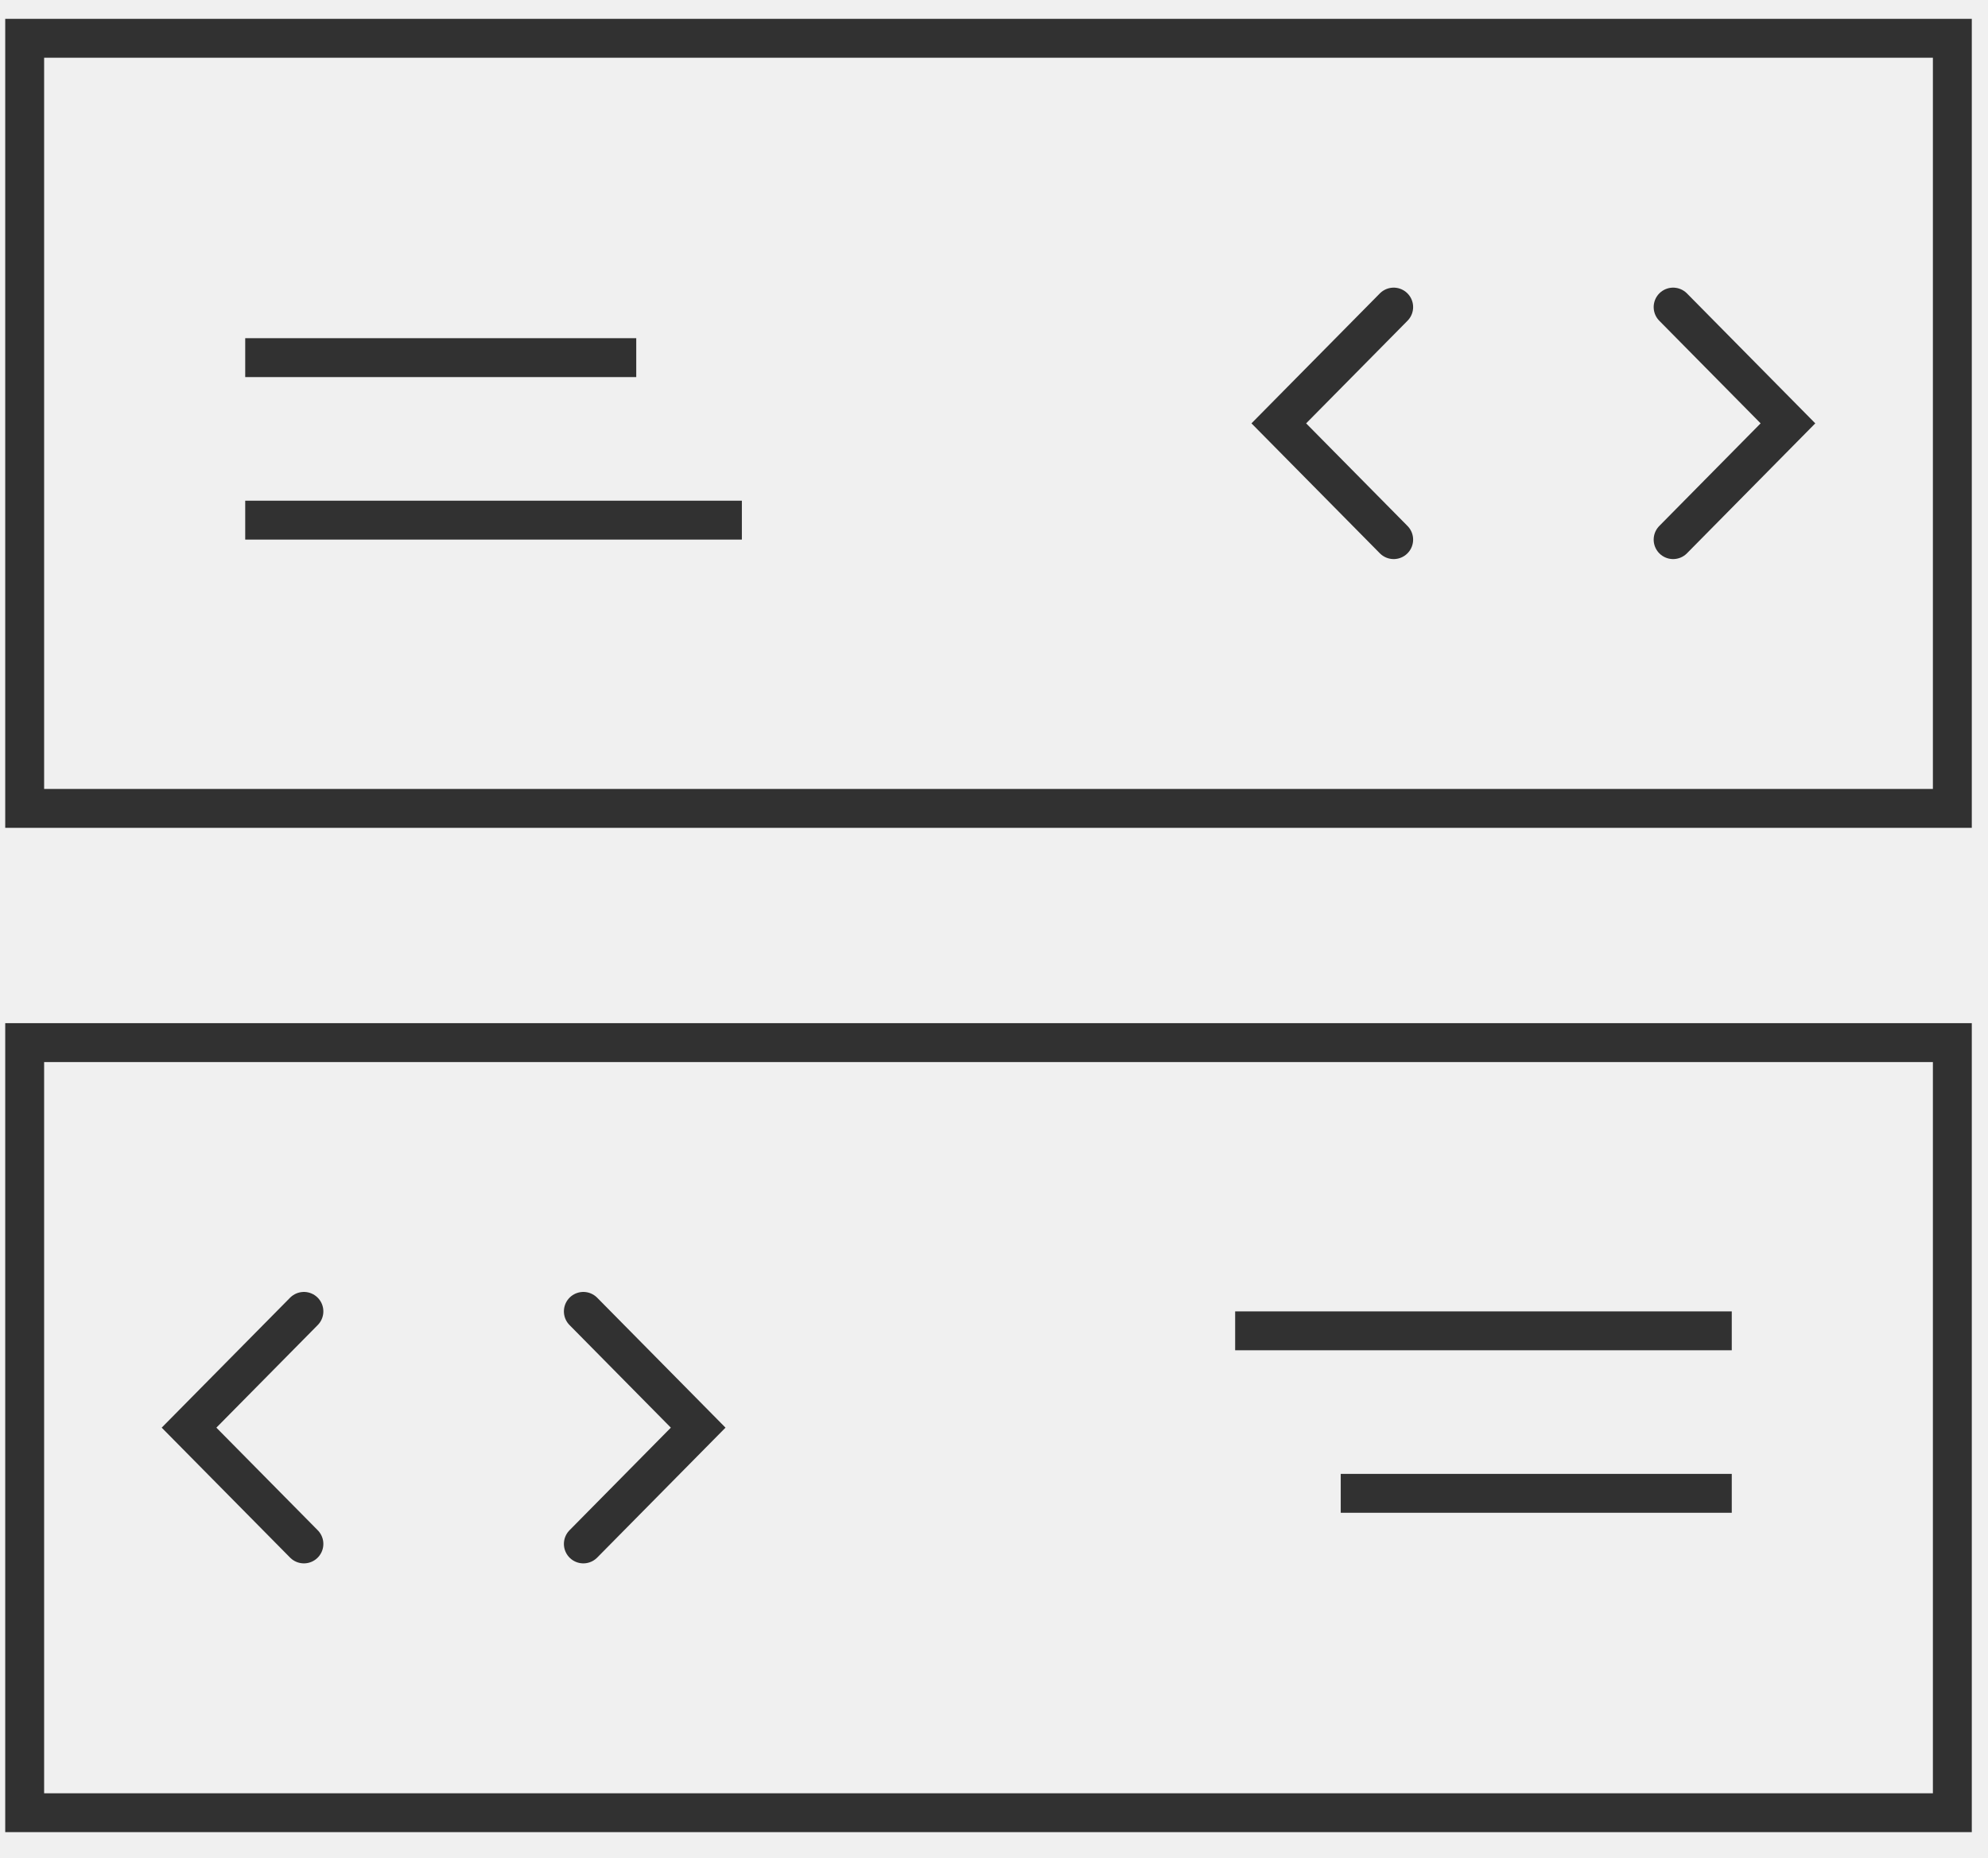
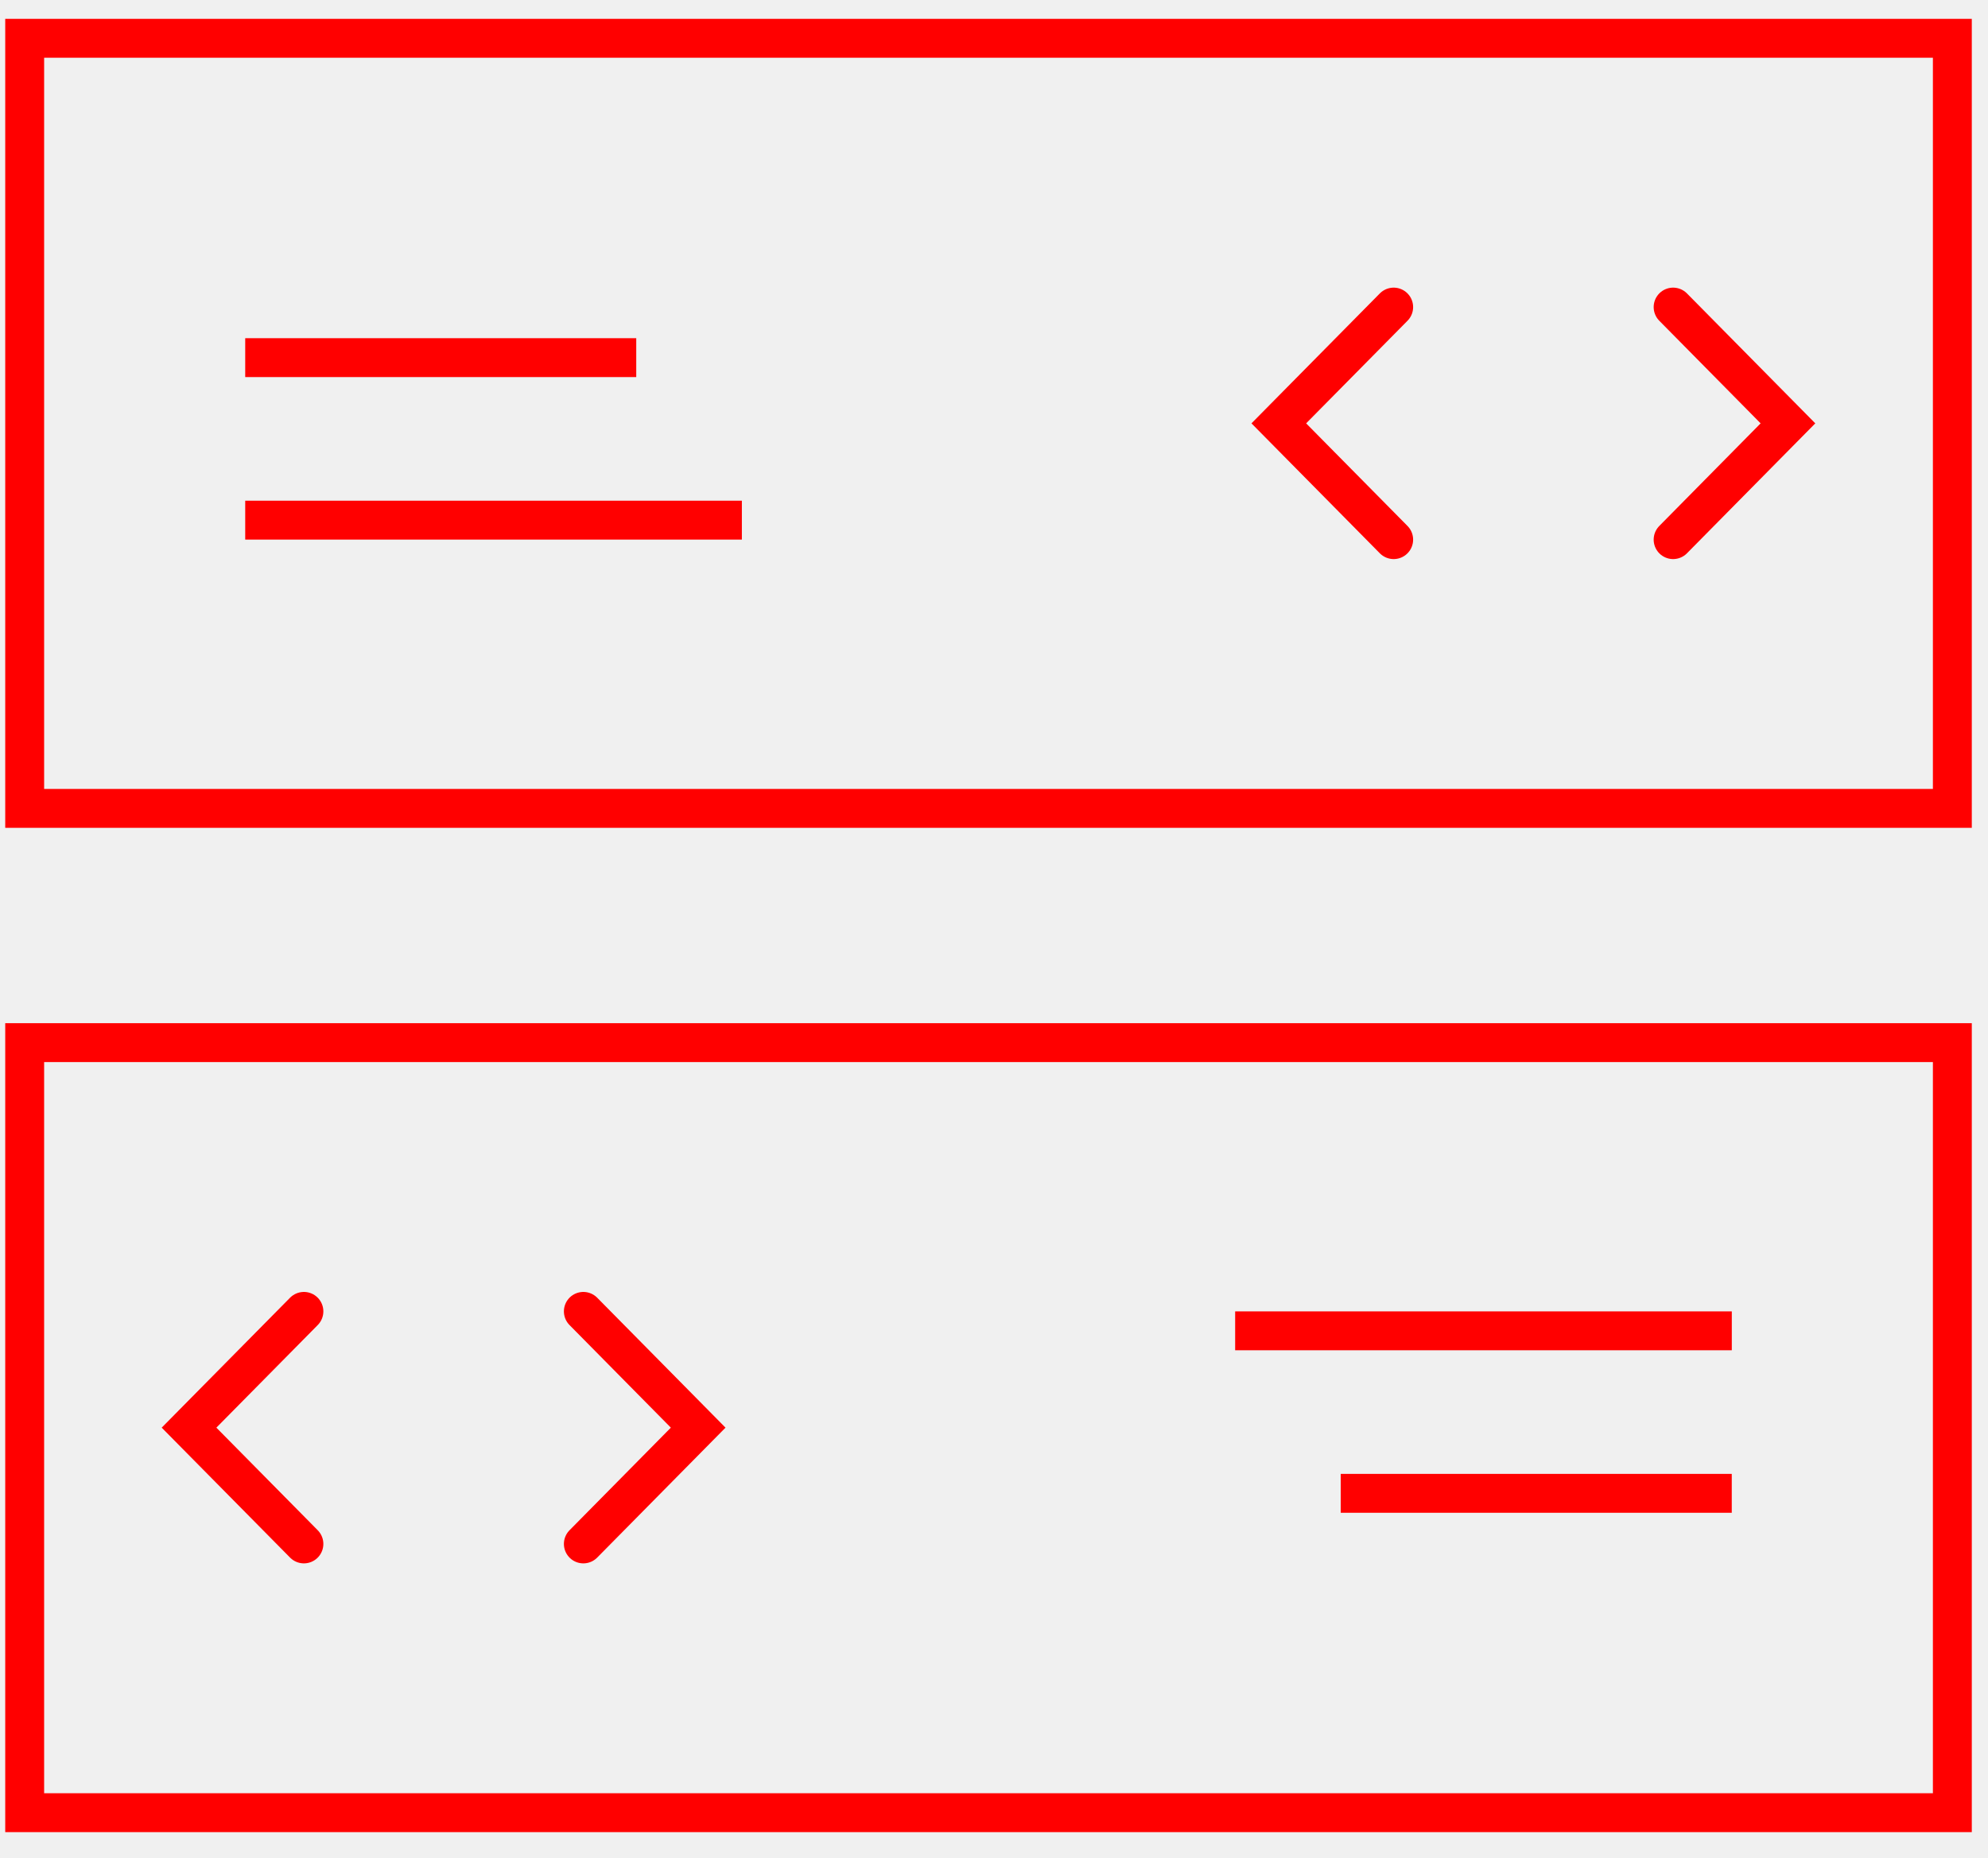
<svg xmlns="http://www.w3.org/2000/svg" width="46" height="43" viewBox="0 0 46 43" fill="none">
-   <rect x="0.571" y="0.886" width="44.604" height="17.823" stroke="#313131" stroke-width="0.9" />
-   <path d="M38.714 7.107L41.371 9.798L38.714 12.489" stroke="#313131" stroke-width="0.9" stroke-linecap="round" />
-   <path d="M32.248 12.489L29.59 9.798L32.248 7.107" stroke="#313131" stroke-width="0.9" stroke-linecap="round" />
-   <line x1="5.674" y1="12.038" x2="17.166" y2="12.038" stroke="#313131" stroke-width="0.9" />
-   <line x1="5.674" y1="8.277" x2="14.722" y2="8.277" stroke="#313131" stroke-width="0.9" />
-   <rect x="45.175" y="41.952" width="44.604" height="17.823" transform="rotate(180 45.175 41.9523)" stroke="#313131" stroke-width="0.9" />
-   <path d="M7.032 35.732L4.374 33.041L7.032 30.35" stroke="#313131" stroke-width="0.9" stroke-linecap="round" />
-   <path d="M13.498 30.35L16.155 33.041L13.498 35.732" stroke="#313131" stroke-width="0.9" stroke-linecap="round" />
-   <line x1="40.071" y1="30.8" x2="28.58" y2="30.8" stroke="#313131" stroke-width="0.9" />
-   <line x1="40.071" y1="34.561" x2="31.023" y2="34.561" stroke="#313131" stroke-width="0.9" />
+   <g clip-path="url(#clip0_2201_2)">
+     <path d="M45.175 0.886H0.571V18.709H45.175V0.886Z" stroke="#FF0000" stroke-width="0.9" />
+     <path d="M38.714 7.107L41.371 9.798L38.714 12.489" stroke="#FF0000" stroke-width="0.9" stroke-linecap="round" />
+     <path d="M32.248 12.489L29.59 9.798L32.248 7.107" stroke="#FF0000" stroke-width="0.9" stroke-linecap="round" />
+     <path d="M5.674 12.038H17.166" stroke="#FF0000" stroke-width="0.9" />
+     <path d="M5.674 8.277H14.722" stroke="#FF0000" stroke-width="0.9" />
+     <path d="M0.571 41.952L45.175 41.952V24.13L0.571 24.13V41.952Z" stroke="#FF0000" stroke-width="0.9" />
+     <path d="M7.032 35.732L4.374 33.041L7.032 30.35" stroke="#FF0000" stroke-width="0.9" stroke-linecap="round" />
+     <path d="M13.498 30.35L16.155 33.041L13.498 35.732" stroke="#FF0000" stroke-width="0.9" stroke-linecap="round" />
+     <path d="M40.072 30.8H28.58" stroke="#FF0000" stroke-width="0.9" />
+     <path d="M40.071 34.561H31.023" stroke="#FF0000" stroke-width="0.9" />
+   </g>
+   <defs>
+     <clipPath id="clip0_2201_2">
+       <rect width="46" height="43" fill="white" />
+     </clipPath>
+   </defs>
</svg>
